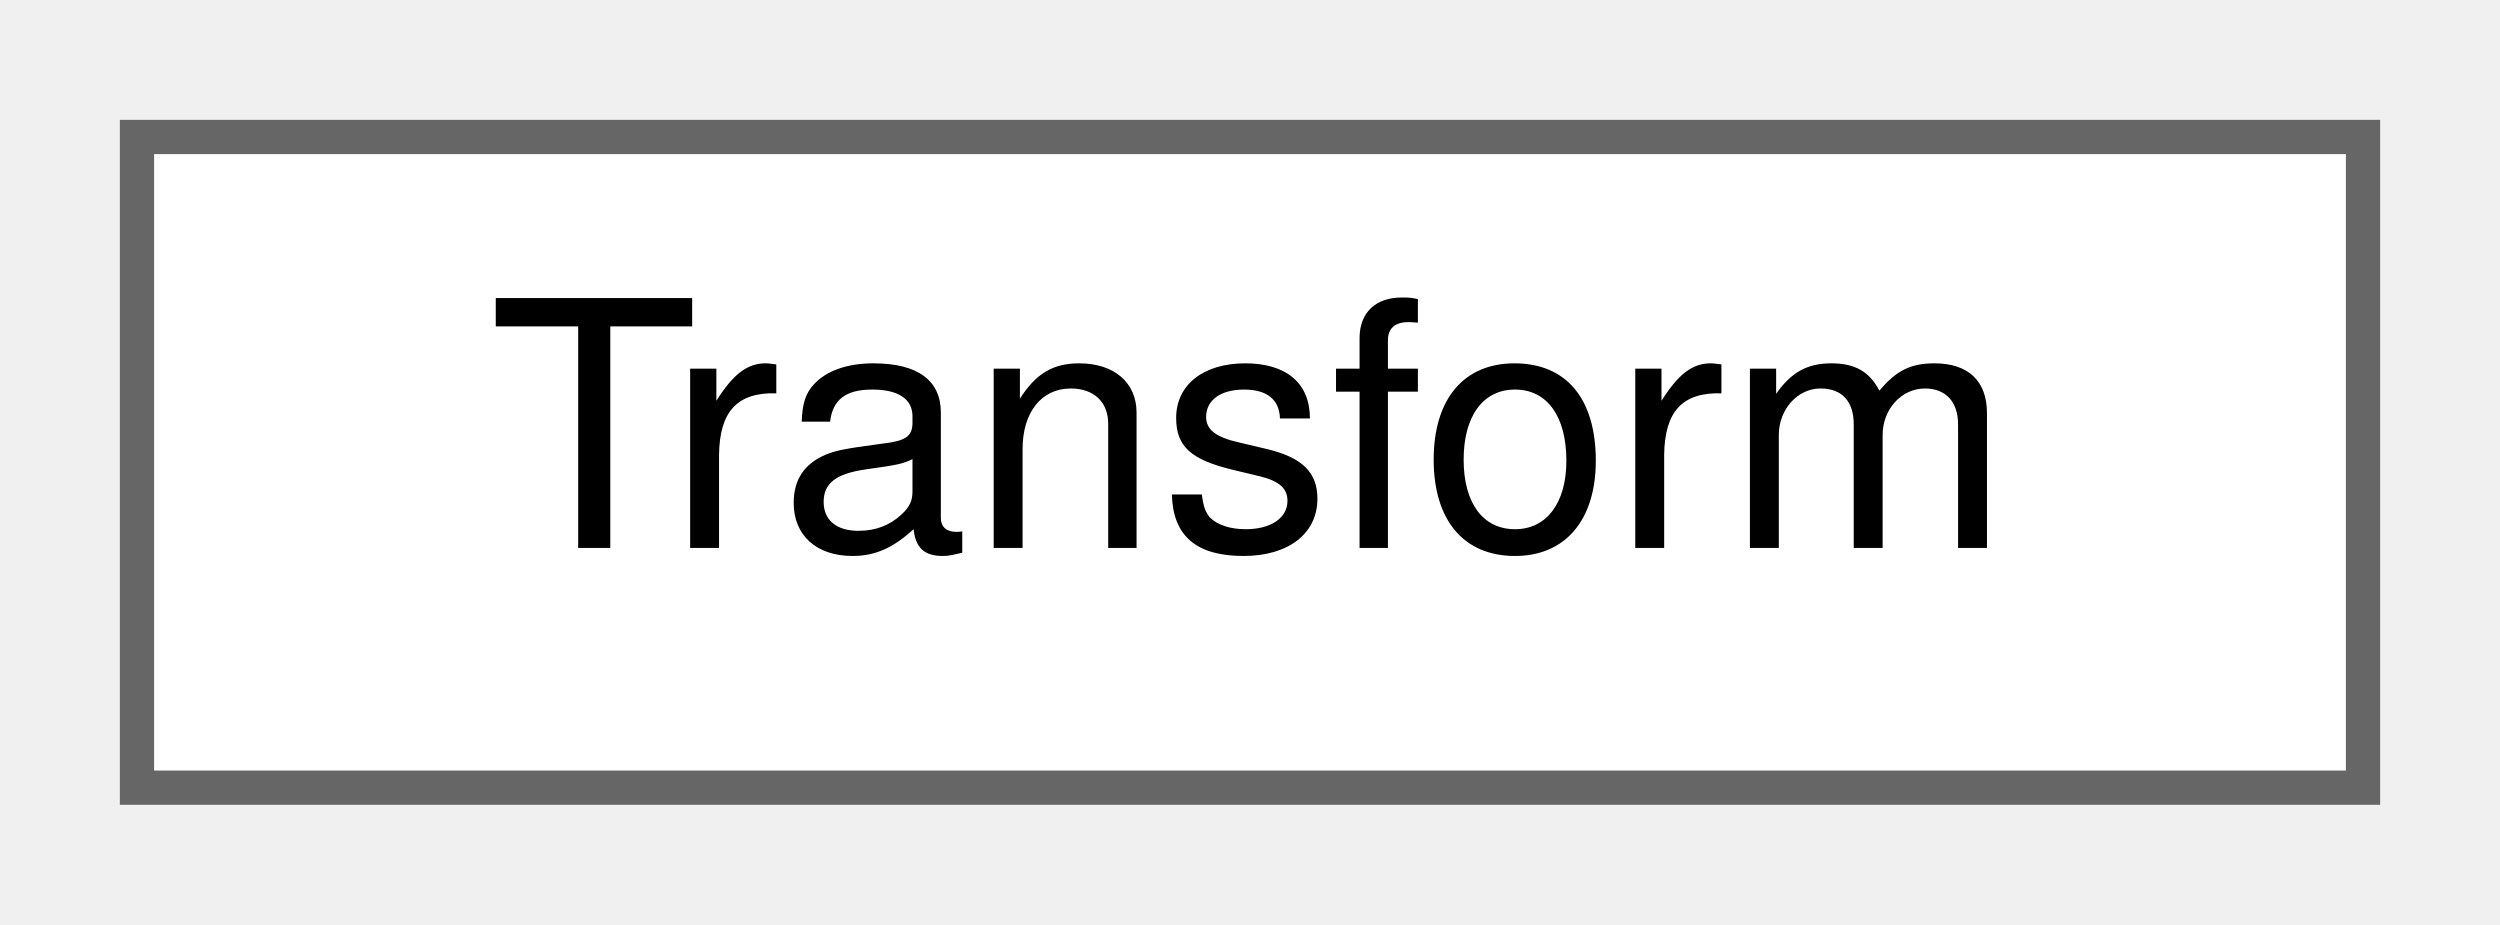
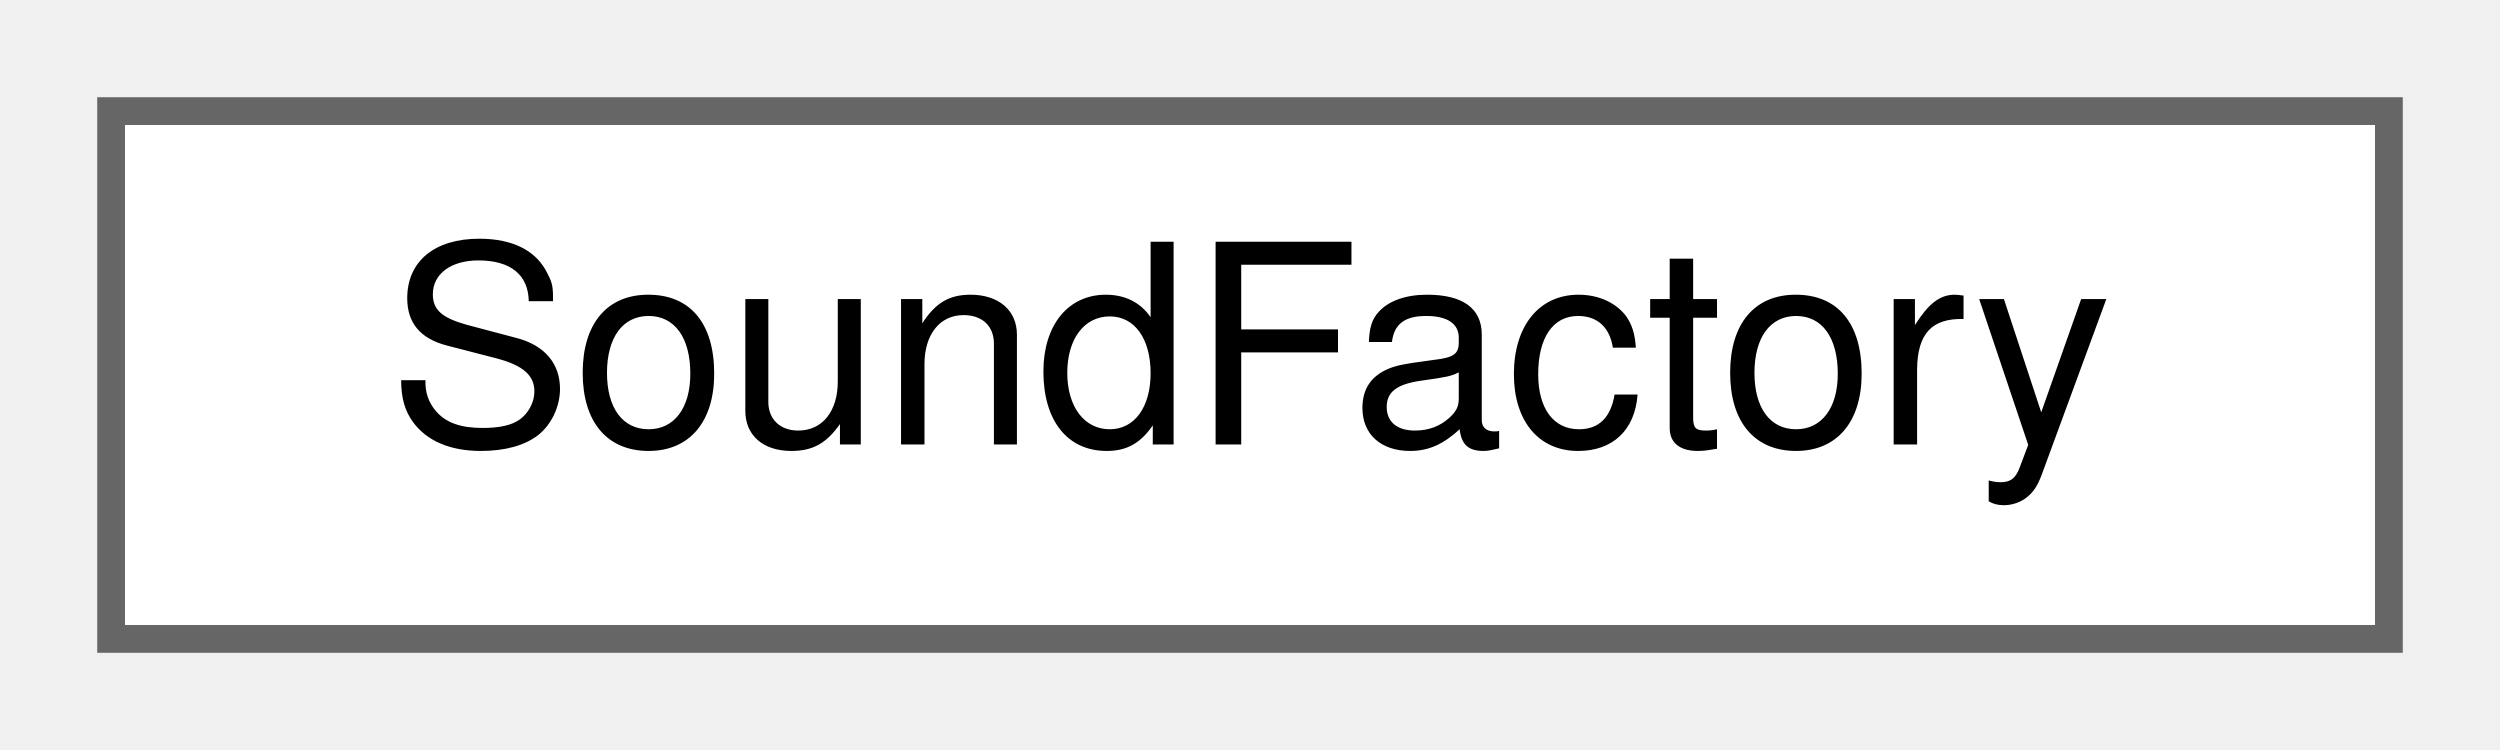
- <svg xmlns="http://www.w3.org/2000/svg" xmlns:xlink="http://www.w3.org/1999/xlink" width="73pt" height="27pt" viewBox="0.00 0.00 73.00 27.00">
+ <svg xmlns="http://www.w3.org/2000/svg" xmlns:xlink="http://www.w3.org/1999/xlink" width="90pt" height="27pt" viewBox="0.00 0.00 90.00 27.00">
  <g id="graph0" class="graph" transform="scale(1 1) rotate(0) translate(4 23)">
    <g id="Node000000" class="node">
      <g id="a_Node000000">
-         <a xlink:href="class_transform.html" target="_top" xlink:title=" ">
-           <polygon fill="white" stroke="#666666" points="65,-19 0,-19 0,0 65,0 65,-19" />
-           <text text-anchor="middle" x="32.5" y="-7" font-family="Helvetica,sans-Serif" font-size="10.00">Transform</text>
+         <a xlink:href="class_sound_factory.html" target="_top" xlink:title="Factory class for creating SoundResource instances based on SoundType. The reason for shared pointers...">
+           <polygon fill="white" stroke="#666666" points="82,-19 0,-19 0,0 82,0 82,-19" />
+           <text text-anchor="middle" x="41" y="-7" font-family="Helvetica,sans-Serif" font-size="10.00">SoundFactory</text>
        </a>
      </g>
    </g>
  </g>
</svg>
